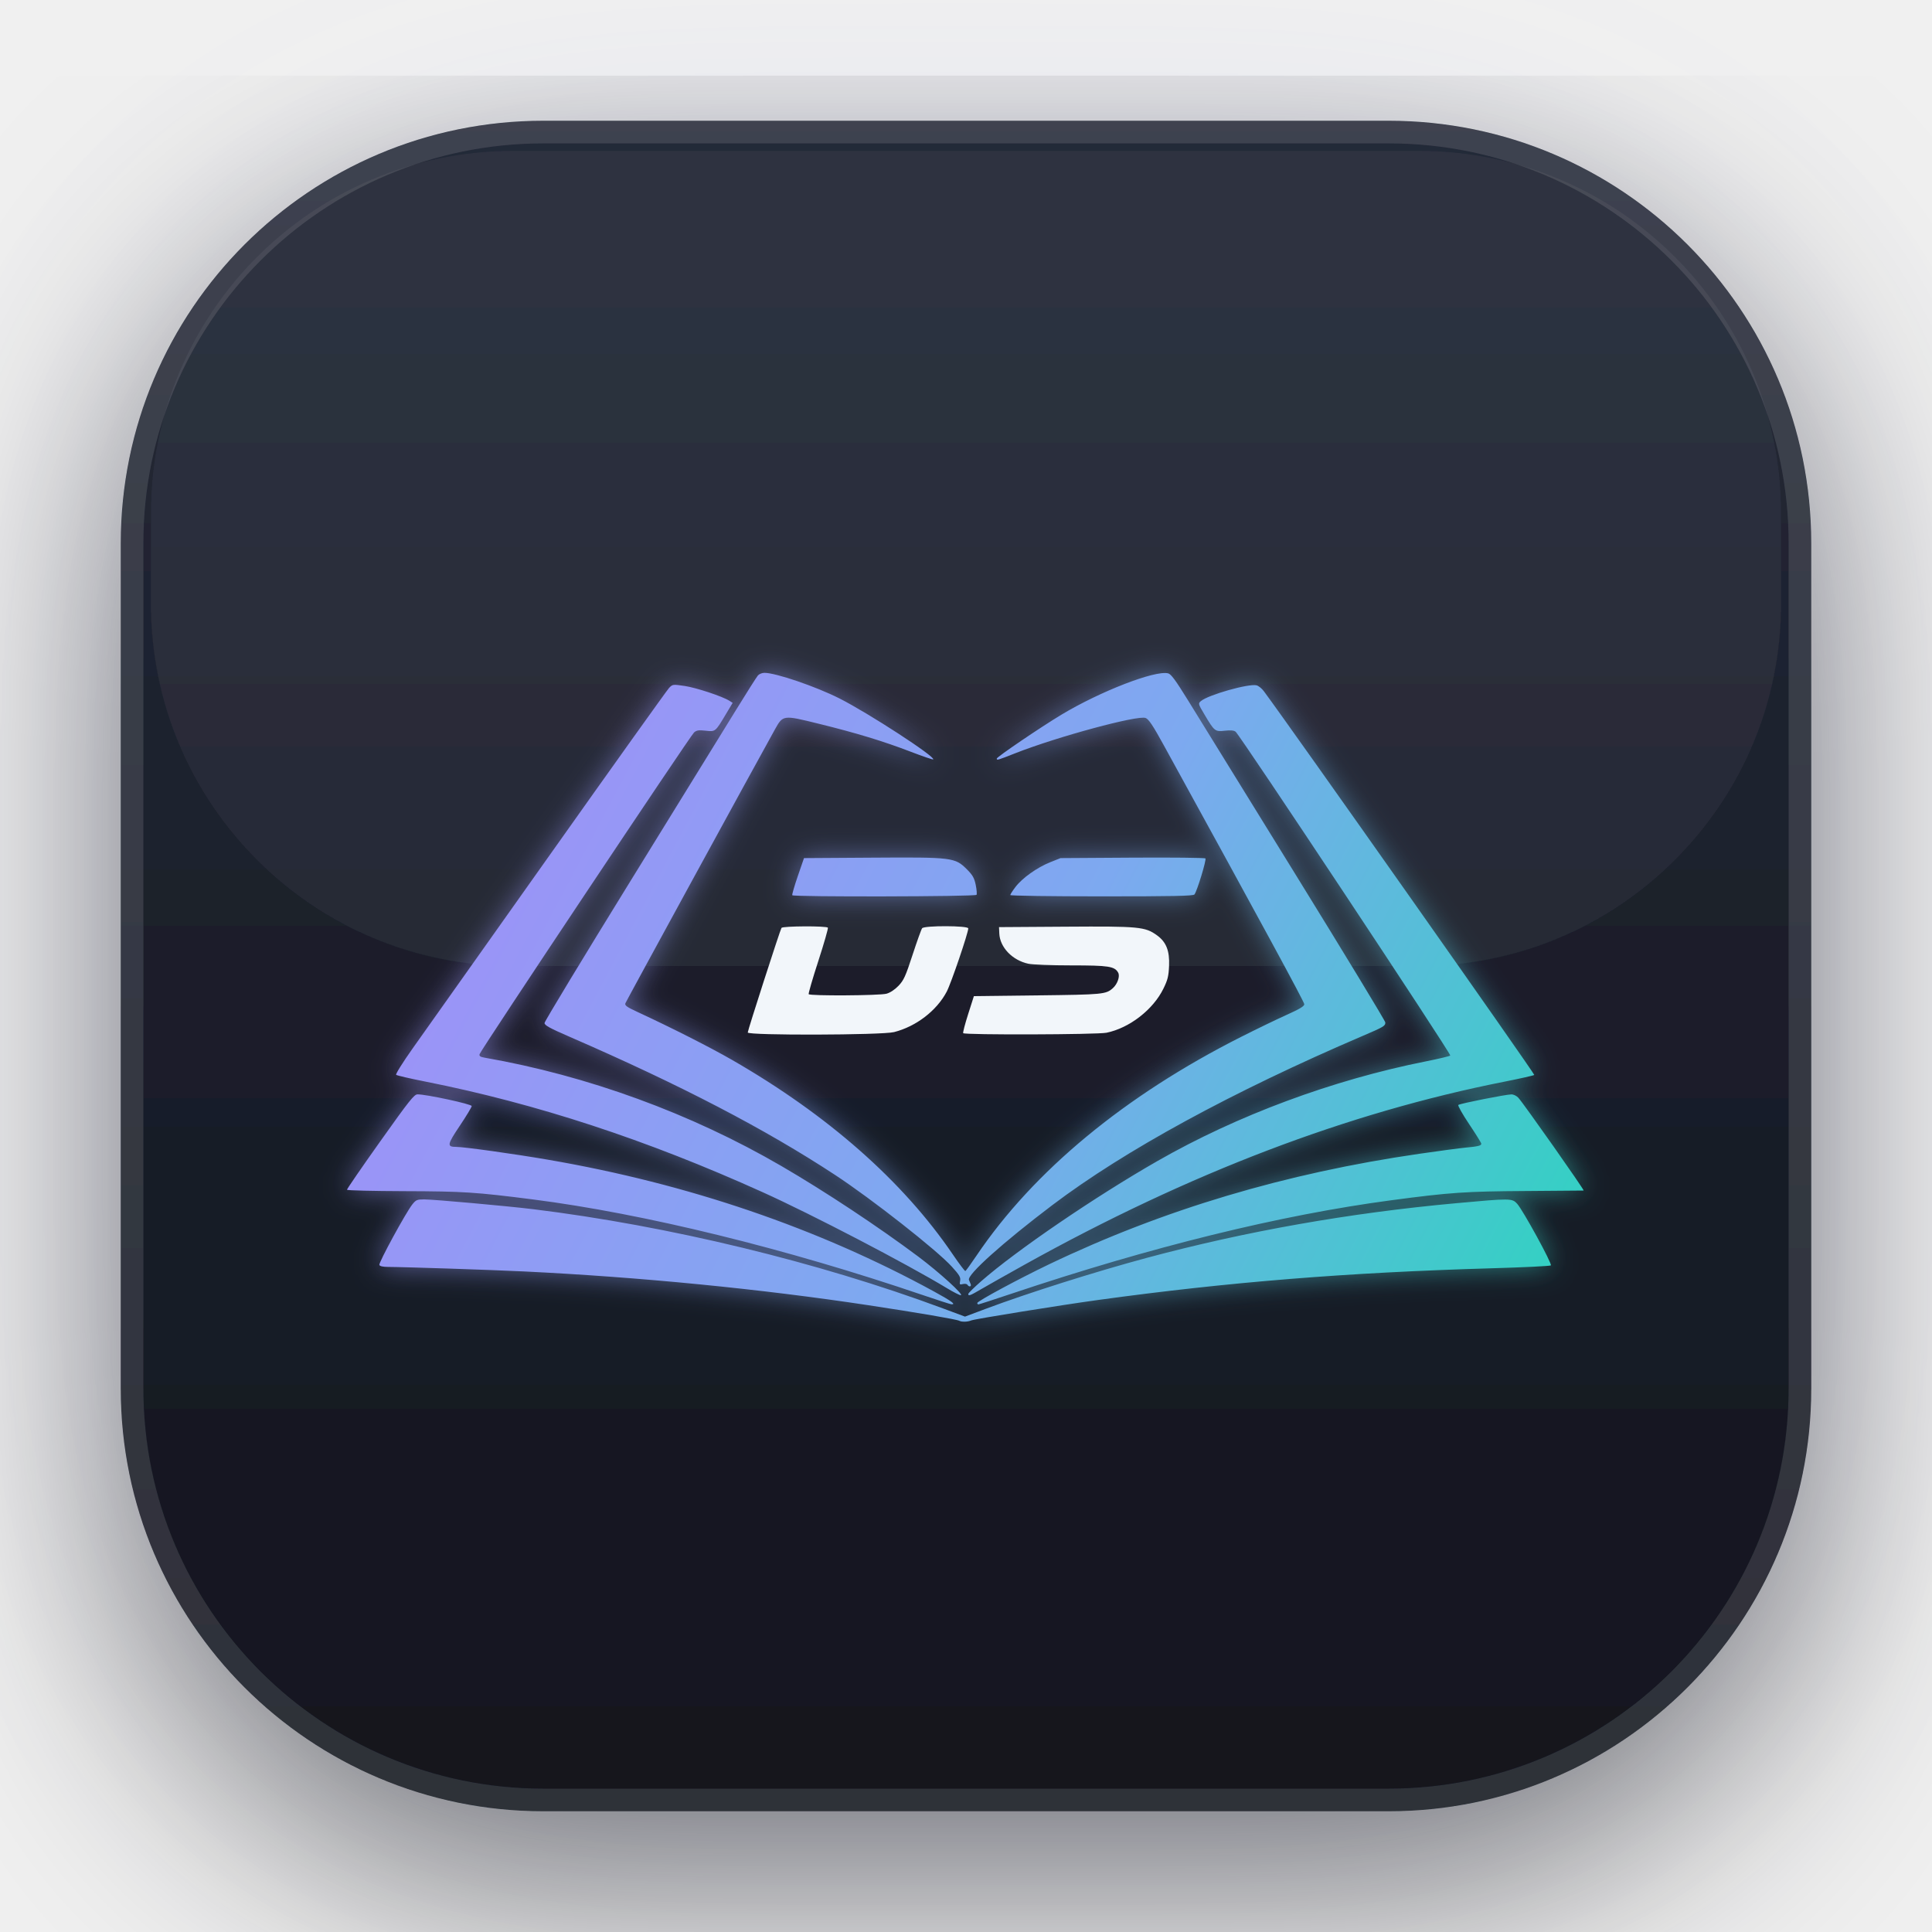
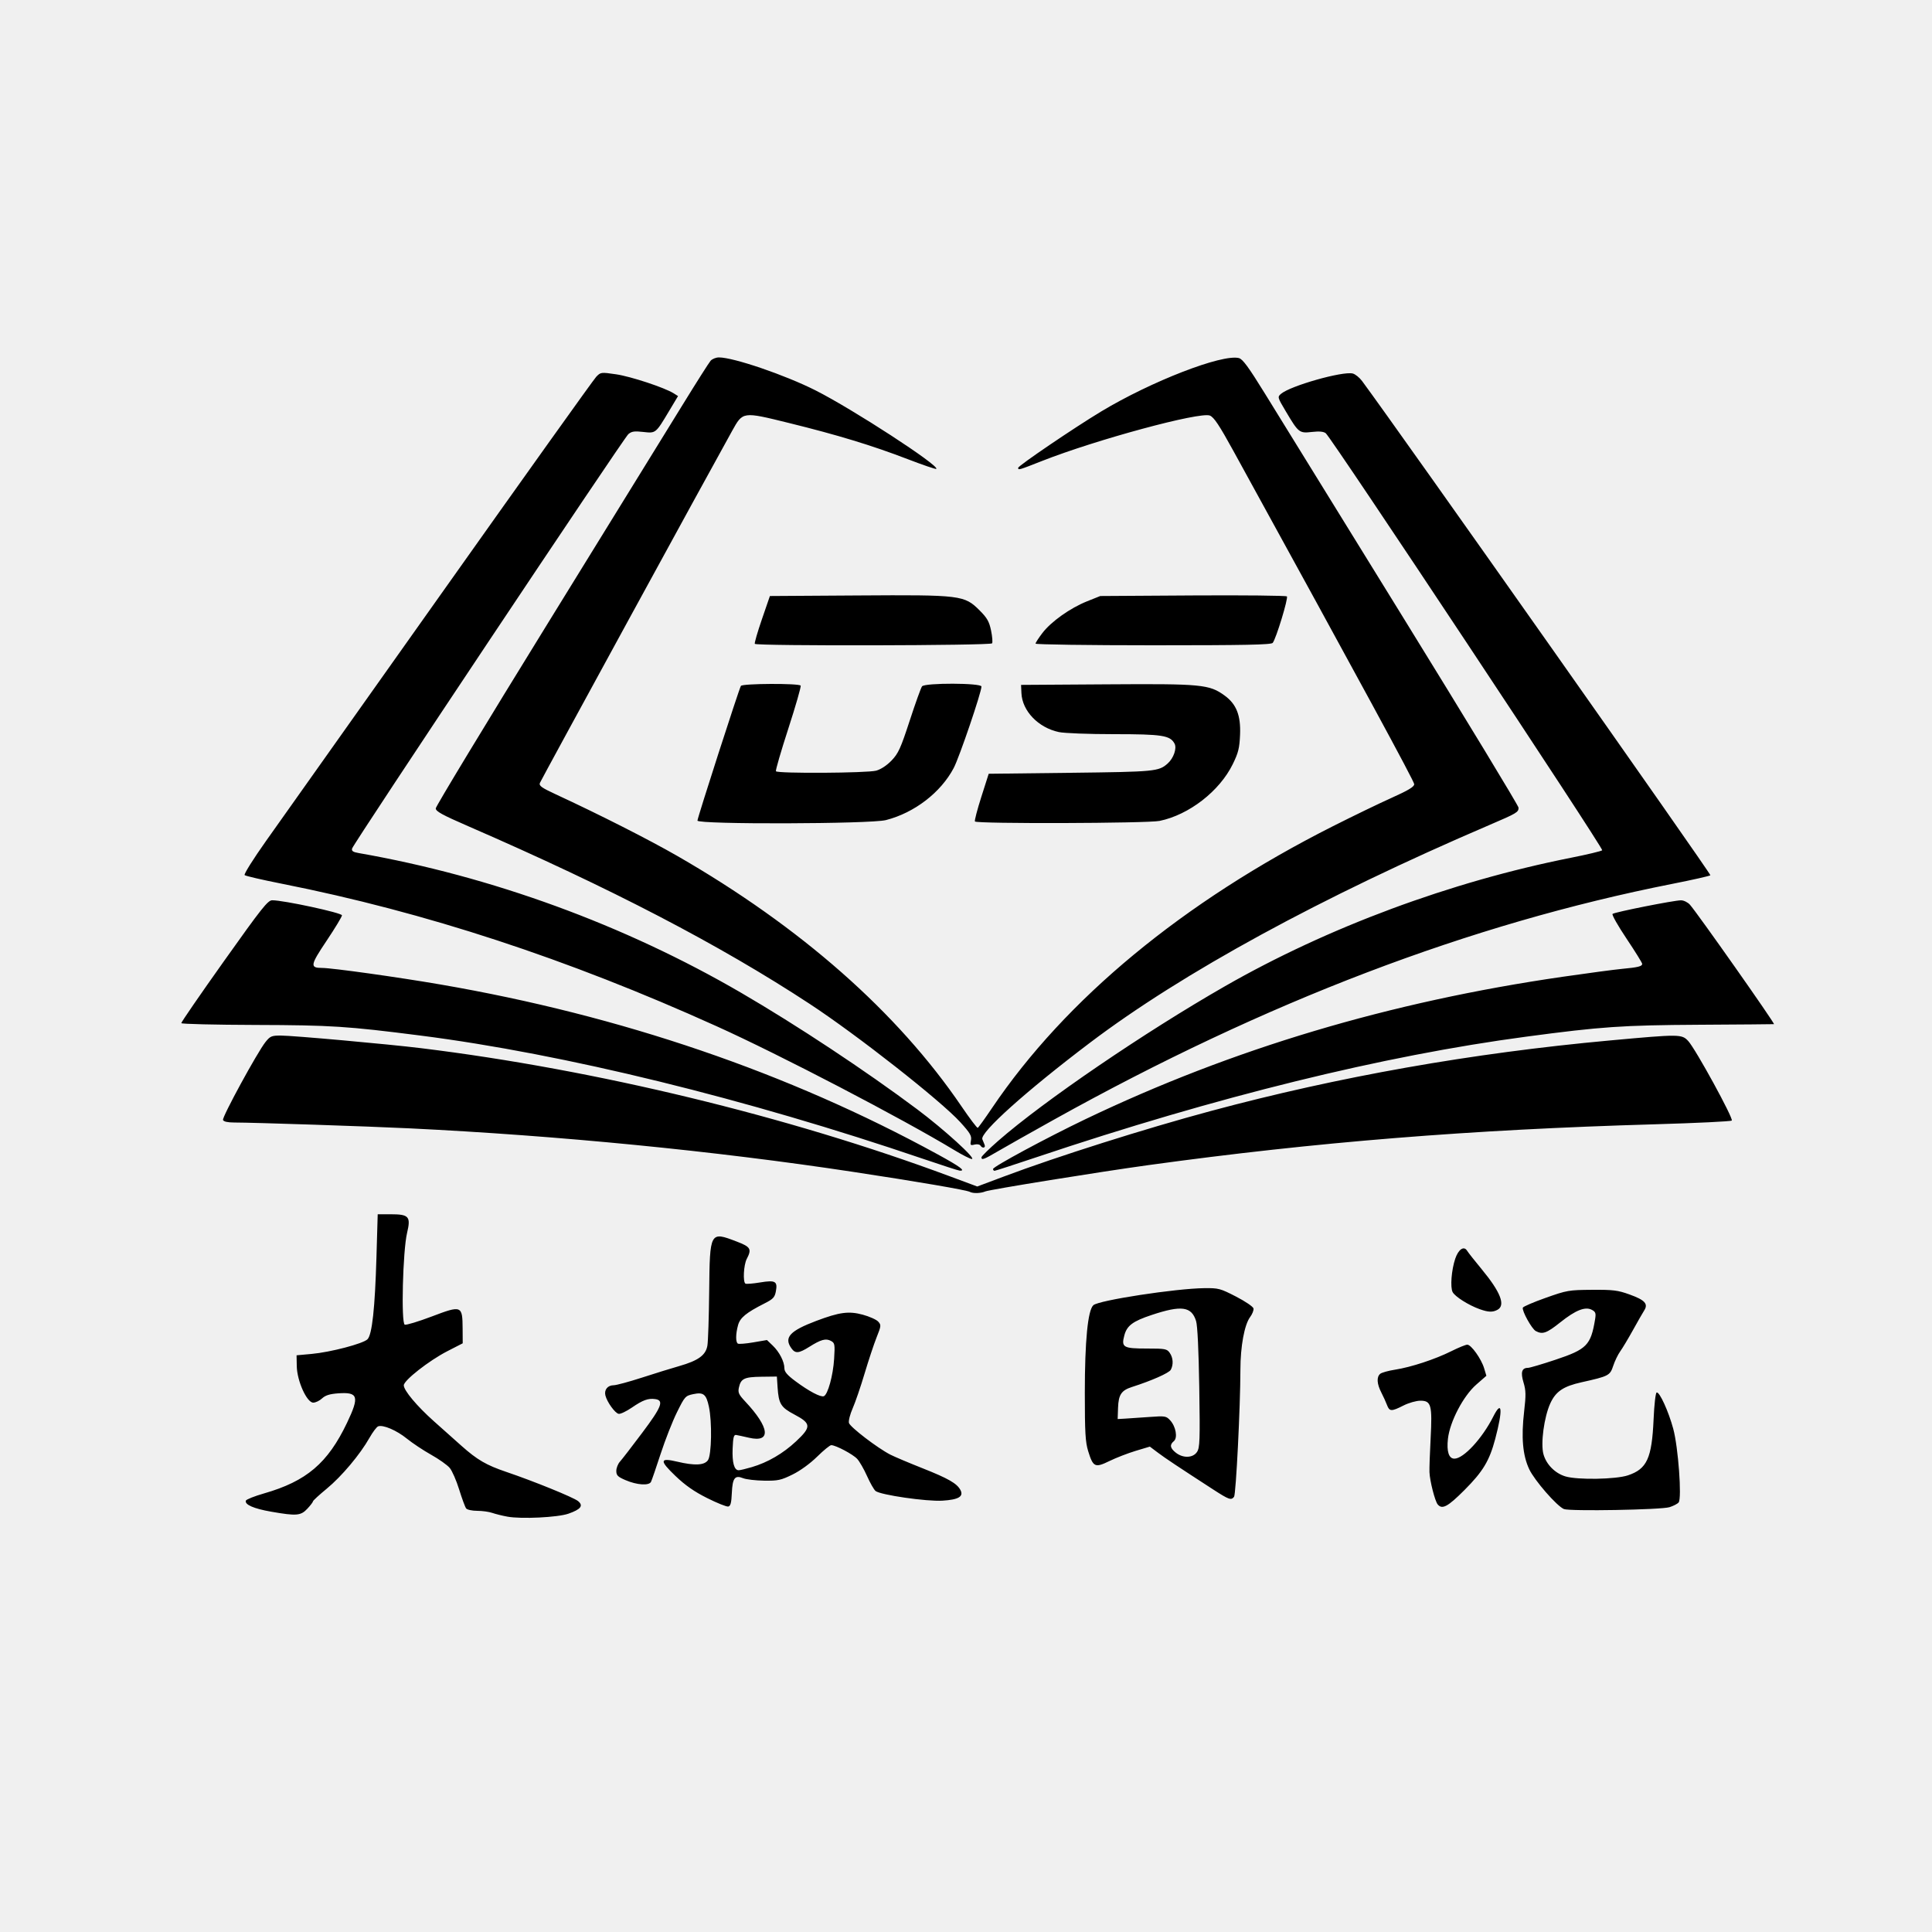
<svg xmlns="http://www.w3.org/2000/svg" width="128" height="128" viewBox="0 0 128 128">
-   <defs>
-     <linearGradient id="tile" x1="0" y1="0" x2="0" y2="128" gradientUnits="userSpaceOnUse">
-       <stop offset="0" stop-color="#262B3A" />
-       <stop offset="1" stop-color="#10131C" />
-     </linearGradient>
-     <linearGradient id="glyph" x1="94" y1="183" x2="919" y2="618" gradientUnits="userSpaceOnUse">
-       <stop offset="0" stop-color="#A78BFA" />
-       <stop offset="0.55" stop-color="#7DA9F0" />
-       <stop offset="1" stop-color="#2DD4BF" />
-     </linearGradient>
-     <filter id="inner-glow" x="-40%" y="-40%" width="180%" height="180%">
-       <feGaussianBlur stdDeviation="9" />
-     </filter>
-     <filter id="tile-shadow" x="-40%" y="-40%" width="180%" height="180%">
-       <feDropShadow dx="0" dy="5" stdDeviation="8" flood-color="#000000" flood-opacity="0.5" />
-     </filter>
-   </defs>
-   <rect x="12" y="14" width="104" height="104" rx="28" fill="#5B6CFF" opacity="0.18" filter="url(#inner-glow)" />
-   <g filter="url(#tile-shadow)">
-     <rect x="8" y="8" width="112" height="112" rx="28" fill="url(#tile)" />
-     <rect x="8.75" y="8.75" width="110.5" height="110.5" rx="27.25" fill="none" stroke="#FFFFFF" stroke-opacity="0.12" stroke-width="1.5" />
-     <rect x="10" y="10" width="108" height="54" rx="24" fill="#FFFFFF" opacity="0.05" />
-   </g>
-   <g transform="translate(13.66,26.19) scale(0.09939)">
-     <path d="M502 616.91C500.27 615.96 474.65 611.57 441.5 606.55C369.78 595.69 289.14 587.78 212 584.03C190.76 582.99 131.45 581.02 121.22 581.01C117.79 581 115.76 580.54 115.43 579.69C114.88 578.24 133.19 544.64 137.43 539.33C139.83 536.32 140.59 536 145.29 536C151.62 536.01 200.7 540.42 218 542.54C308.14 553.59 407.97 577.76 491.16 608.68L505.82 614.13L519.66 608.94C547.58 598.47 592.46 584.27 626.77 575.04C692.88 557.26 761.75 545.08 833.28 538.54C869.56 535.22 870.49 535.23 873.85 538.87C877.66 543.01 897.38 579.03 896.36 580C895.89 580.44 877.95 581.31 856.5 581.93C760.8 584.7 681.31 591.1 594.5 603.05C569.45 606.49 512.26 615.72 510 616.68C507.62 617.69 503.64 617.81 502 616.91ZM478 599.88C386.26 568.64 291.9 545.49 217.61 536C179.61 531.15 171.52 530.63 132.25 530.51C111.21 530.44 93.93 530.03 93.84 529.58C93.75 529.14 103.72 514.65 115.99 497.39C135.43 470.03 138.62 466 140.89 465.98C146.64 465.93 177 472.48 177 473.77C177 474.48 173.43 480.39 169.07 486.9C160.57 499.58 160.33 501 166.68 501C171.85 501 205.5 505.7 227.92 509.56C321.37 525.63 408.12 555.25 485.28 597.46C496.95 603.84 500.05 606.13 496.75 605.92C496.06 605.88 487.62 603.16 478 599.88ZM514 605.07C514 603.85 541.73 588.91 561.8 579.3C637.97 542.83 719.37 518.54 808.82 505.58C821.85 503.69 835.65 501.85 839.5 501.49C847.86 500.71 850 500.18 850 498.9C850 498.37 846.36 492.51 841.91 485.86C837.46 479.22 834.19 473.45 834.66 473.04C835.69 472.12 866.5 466 870.08 466C871.49 466 873.57 467.01 874.68 468.25C878.32 472.27 918.94 530 918.21 530.1C917.82 530.15 900.4 530.29 879.5 530.41C839.73 530.64 828.92 531.38 790 536.57C715.88 546.44 630 567.58 536.53 598.96C524.99 602.83 515.2 606 514.78 606C514.35 606 514 605.58 514 605.07ZM494 595.32C466.82 578.88 403.65 545.96 370.96 531.2C293.35 496.14 220.25 472.18 146 457.44C135.82 455.43 127.1 453.41 126.62 452.96C126.13 452.51 131.07 444.63 137.67 435.32C144.24 426.07 184.85 368.77 227.92 308C270.98 247.22 307.29 196.39 308.59 195.04C310.92 192.62 311.08 192.6 318.89 193.74C326.5 194.85 344.09 200.66 348.72 203.6L350.95 205.01L346.31 212.76C339.34 224.42 339.47 224.31 332.9 223.57C328.35 223.05 326.91 223.27 325.22 224.72C322.82 226.77 182.91 436.64 182.24 439.19C181.9 440.48 182.7 441.03 185.65 441.54C254.33 453.55 323.11 478.67 383.5 513.8C412.44 530.64 448.03 554.19 474.72 574.16C488.67 584.6 505.53 599.94 503 599.89C502.18 599.87 498.12 597.82 494 595.32ZM508 599.04C508 598.51 511.9 594.67 516.66 590.51C540.24 569.88 592.4 534.32 634 510.49C687.33 479.95 750.94 456.33 813.15 443.97C821.58 442.3 828.85 440.55 829.3 440.1C830.16 439.24 689.12 226.49 686.2 224.23C685.07 223.35 682.82 223.15 679.02 223.58C672.5 224.32 672.12 224.02 665.47 212.82C661.22 205.67 661.16 205.46 663.05 203.85C667.91 199.69 694.97 192.02 700.18 193.33C701.49 193.66 703.67 195.41 705.01 197.22C723.99 222.83 885.86 452.52 885.29 453.04C884.85 453.43 876.02 455.42 865.66 457.47C760.89 478.17 655.29 518.44 545.5 579.54C533.4 586.28 520.36 593.64 516.52 595.89C509.22 600.18 508 600.63 508 599.04ZM507.45 592.92C507.08 592.32 505.72 592.11 504.41 592.43C502.27 592.97 502.1 592.76 502.57 590.26C503.02 587.94 502.14 586.44 497.05 580.84C487 569.78 443.67 535.74 419.12 519.63C372.5 489.03 316.37 459.82 242.5 427.71C228.87 421.79 225.51 419.94 225.55 418.41C225.58 417.36 251.44 374.65 283.01 323.5C314.58 272.35 346.22 221.05 353.34 209.5C360.45 197.95 366.95 187.71 367.79 186.75C368.62 185.79 370.58 185 372.14 185C379.68 185 406.37 194.11 422.1 202.05C441.34 211.76 486.32 241.01 484.63 242.7C484.38 242.96 477.72 240.69 469.83 237.66C451.33 230.55 433.55 225.14 408.28 218.92C384.27 213.01 384.55 212.97 378.96 223C366.79 244.84 279.98 403.81 279.44 405.26C278.89 406.71 280.36 407.76 287.64 411.13C310.1 421.52 335.88 434.59 350.5 443C414.35 479.72 464.53 523.93 497.68 572.67C501.93 578.92 505.71 583.91 506.07 583.77C506.44 583.62 509.77 579 513.48 573.5C551.61 517.04 612.38 466.79 689.89 427.66C700.13 422.49 713.79 415.88 720.25 412.98C728.96 409.07 732 407.24 732 405.9C732 404.4 704.93 354.5 638.39 233.37C631.1 220.1 628.36 215.98 626.24 215.1C621.17 213.01 567.4 227.55 539.34 238.6C527.31 243.34 527 243.43 527 242.15C527 241.08 556 221.39 570 212.96C595.88 197.38 632.54 183.16 641.24 185.34C643.21 185.84 646.23 189.96 654.74 203.74C660.77 213.51 692.77 265.34 725.85 318.92C758.93 372.5 786 417.11 786 418.05C786 420.41 785.15 420.92 771 426.98C683.83 464.33 612.15 503.41 564.07 539.79C531.14 564.71 507.08 586.29 508.46 589.67C508.76 590.4 509.27 591.67 509.61 592.5C510.3 594.21 508.47 594.56 507.45 592.92ZM390.68 333.25C390.44 332.84 392.1 327.1 394.37 320.5L398.5 308.5L444 308.21C497.6 307.86 499.14 308.05 507.12 316.02C510.94 319.85 512.01 321.73 512.97 326.34C513.61 329.44 513.85 332.43 513.51 332.99C512.77 334.18 391.37 334.44 390.68 333.25ZM536 333.14C536 332.67 537.58 330.22 539.52 327.68C544.04 321.75 553.9 314.75 562.62 311.25L569.5 308.5L617.4 308.2C643.75 308.04 665.66 308.27 666.09 308.7C666.91 309.54 660.5 330.61 658.76 332.75C657.98 333.73 644.37 334 596.88 334C563.39 334 536 333.61 536 333.14Z" fill="url(#glyph)" opacity="0.55" filter="url(#inner-glow)" />
-     <path d="M502 616.91C500.27 615.96 474.65 611.57 441.5 606.55C369.78 595.69 289.14 587.78 212 584.03C190.76 582.99 131.45 581.02 121.22 581.01C117.79 581 115.76 580.54 115.43 579.69C114.88 578.24 133.19 544.64 137.43 539.33C139.83 536.32 140.59 536 145.29 536C151.62 536.01 200.7 540.42 218 542.54C308.14 553.59 407.97 577.76 491.16 608.68L505.82 614.13L519.66 608.94C547.58 598.47 592.46 584.27 626.77 575.04C692.88 557.26 761.75 545.08 833.28 538.54C869.56 535.22 870.49 535.23 873.85 538.87C877.66 543.01 897.38 579.03 896.36 580C895.89 580.44 877.95 581.31 856.5 581.93C760.8 584.7 681.31 591.1 594.5 603.05C569.45 606.49 512.26 615.72 510 616.68C507.62 617.69 503.64 617.81 502 616.91ZM478 599.88C386.26 568.64 291.9 545.49 217.61 536C179.61 531.15 171.52 530.63 132.25 530.51C111.21 530.44 93.93 530.03 93.84 529.58C93.75 529.14 103.72 514.65 115.99 497.39C135.43 470.03 138.62 466 140.89 465.98C146.64 465.93 177 472.48 177 473.77C177 474.48 173.43 480.39 169.07 486.9C160.57 499.58 160.33 501 166.68 501C171.85 501 205.5 505.7 227.92 509.56C321.37 525.63 408.12 555.25 485.28 597.46C496.95 603.84 500.05 606.13 496.75 605.92C496.06 605.88 487.62 603.16 478 599.88ZM514 605.07C514 603.85 541.73 588.91 561.8 579.3C637.97 542.83 719.37 518.54 808.82 505.58C821.85 503.69 835.65 501.85 839.5 501.49C847.86 500.71 850 500.18 850 498.9C850 498.37 846.36 492.51 841.91 485.86C837.46 479.22 834.19 473.45 834.66 473.04C835.69 472.12 866.5 466 870.08 466C871.49 466 873.57 467.01 874.68 468.25C878.32 472.27 918.94 530 918.21 530.1C917.82 530.15 900.4 530.29 879.5 530.41C839.73 530.64 828.92 531.38 790 536.57C715.88 546.44 630 567.58 536.53 598.96C524.99 602.83 515.2 606 514.78 606C514.35 606 514 605.58 514 605.07ZM494 595.32C466.82 578.88 403.65 545.96 370.96 531.2C293.35 496.14 220.25 472.18 146 457.44C135.82 455.43 127.1 453.41 126.62 452.96C126.13 452.51 131.07 444.63 137.67 435.32C144.24 426.07 184.85 368.77 227.92 308C270.98 247.22 307.29 196.39 308.59 195.04C310.92 192.62 311.08 192.6 318.89 193.74C326.5 194.85 344.09 200.66 348.72 203.6L350.95 205.01L346.31 212.76C339.34 224.42 339.47 224.31 332.9 223.57C328.35 223.05 326.91 223.27 325.22 224.72C322.82 226.77 182.91 436.64 182.24 439.19C181.9 440.48 182.7 441.03 185.65 441.54C254.33 453.55 323.11 478.67 383.5 513.8C412.44 530.64 448.03 554.19 474.72 574.16C488.67 584.6 505.53 599.94 503 599.89C502.18 599.87 498.12 597.82 494 595.32ZM508 599.04C508 598.51 511.9 594.67 516.66 590.51C540.24 569.88 592.4 534.32 634 510.49C687.33 479.95 750.94 456.33 813.15 443.97C821.58 442.3 828.85 440.55 829.3 440.1C830.16 439.24 689.12 226.49 686.2 224.23C685.07 223.35 682.82 223.15 679.02 223.58C672.5 224.32 672.12 224.02 665.47 212.82C661.22 205.67 661.16 205.46 663.05 203.85C667.91 199.69 694.97 192.02 700.18 193.33C701.49 193.66 703.67 195.41 705.01 197.22C723.99 222.83 885.86 452.52 885.29 453.04C884.85 453.43 876.02 455.42 865.66 457.47C760.89 478.17 655.29 518.44 545.5 579.54C533.4 586.28 520.36 593.64 516.52 595.89C509.22 600.18 508 600.63 508 599.04ZM507.45 592.92C507.08 592.32 505.72 592.11 504.41 592.43C502.27 592.97 502.1 592.76 502.57 590.26C503.02 587.94 502.14 586.44 497.05 580.84C487 569.78 443.67 535.74 419.12 519.63C372.5 489.03 316.37 459.82 242.5 427.71C228.87 421.79 225.51 419.94 225.55 418.41C225.58 417.36 251.44 374.65 283.01 323.5C314.58 272.35 346.22 221.05 353.34 209.5C360.45 197.95 366.95 187.71 367.79 186.75C368.62 185.79 370.58 185 372.14 185C379.68 185 406.37 194.11 422.1 202.05C441.34 211.76 486.32 241.01 484.63 242.7C484.38 242.96 477.72 240.69 469.83 237.66C451.33 230.55 433.55 225.14 408.28 218.92C384.27 213.01 384.55 212.97 378.96 223C366.79 244.84 279.98 403.81 279.44 405.26C278.89 406.71 280.36 407.76 287.64 411.13C310.1 421.52 335.88 434.59 350.5 443C414.35 479.72 464.53 523.93 497.68 572.67C501.93 578.92 505.71 583.91 506.07 583.77C506.44 583.62 509.77 579 513.48 573.5C551.61 517.04 612.38 466.79 689.89 427.66C700.13 422.49 713.79 415.88 720.25 412.98C728.96 409.07 732 407.24 732 405.9C732 404.4 704.93 354.5 638.39 233.37C631.1 220.1 628.36 215.98 626.24 215.1C621.17 213.01 567.4 227.55 539.34 238.6C527.31 243.34 527 243.43 527 242.15C527 241.08 556 221.39 570 212.96C595.88 197.38 632.54 183.16 641.24 185.34C643.21 185.84 646.23 189.96 654.74 203.74C660.77 213.51 692.77 265.34 725.85 318.92C758.93 372.5 786 417.11 786 418.05C786 420.41 785.15 420.92 771 426.98C683.83 464.33 612.15 503.41 564.07 539.79C531.14 564.71 507.08 586.29 508.46 589.67C508.76 590.4 509.27 591.67 509.61 592.5C510.3 594.21 508.47 594.56 507.45 592.92ZM390.68 333.25C390.44 332.84 392.1 327.1 394.37 320.5L398.5 308.5L444 308.21C497.6 307.86 499.14 308.05 507.12 316.02C510.94 319.85 512.01 321.73 512.97 326.34C513.61 329.44 513.85 332.43 513.51 332.99C512.77 334.18 391.37 334.44 390.68 333.25ZM536 333.14C536 332.67 537.58 330.22 539.52 327.68C544.04 321.75 553.9 314.75 562.62 311.25L569.5 308.5L617.4 308.2C643.75 308.04 665.66 308.27 666.09 308.7C666.91 309.54 660.5 330.61 658.76 332.75C657.98 333.73 644.37 334 596.88 334C563.39 334 536 333.61 536 333.14Z" fill="url(#glyph)" fill-rule="evenodd" />
-     <path d="M361 424.75C361 423.32 382.52 356.58 383.49 355.02C384.27 353.76 413.65 353.62 414.42 354.88C414.72 355.36 411.85 365.35 408.05 377.07C404.24 388.8 401.35 398.76 401.62 399.2C402.39 400.44 448.87 400.16 453.5 398.89C455.96 398.21 459.04 396.18 461.5 393.61C464.99 389.96 466.19 387.32 470.88 372.96C473.83 363.91 476.7 355.94 477.25 355.25C478.74 353.38 508 353.47 508 355.34C508 358.37 496.57 391.94 493.65 397.5C486.99 410.18 473.28 420.72 458.54 424.48C450.5 426.53 361 426.78 361 424.75ZM504.62 425.19C504.34 424.75 505.84 419.01 507.94 412.44L511.75 400.5L554.13 400C597.94 399.48 599.74 399.31 604.39 395.18C607.46 392.44 609.24 387.31 607.94 384.89C605.66 380.64 601.58 380 576.58 380C563.46 380 550.86 379.52 548.03 378.91C537.4 376.63 529.11 368 528.69 358.78L528.5 354.5L573 354.21C622.1 353.88 625.9 354.24 633.87 360.02C639.96 364.43 642.28 370.32 641.85 380.3C641.56 387.24 640.96 389.65 638.08 395.52C631.24 409.5 615.45 421.75 600.2 424.9C593.99 426.19 505.4 426.46 504.62 425.19Z" fill="#F2F6FA" fill-rule="evenodd" />
-   </g>
+   <path fill="#000000" fill-rule="evenodd" transform="scale(0.128)" d="M262.68 785.02C260.02 784.54 256.47 783.66 254.78 783.07C253.09 782.48 249.57 782 246.97 782C244.37 782 241.81 781.44 241.27 780.75C240.74 780.06 239.12 775.67 237.67 771C236.23 766.33 234.02 761.28 232.77 759.79C231.52 758.3 227.19 755.23 223.13 752.96C219.08 750.69 213.46 746.95 210.63 744.66C205.34 740.35 198.24 737.31 195.72 738.28C194.93 738.58 192.92 741.26 191.24 744.22C186.4 752.81 176.8 764.22 169.1 770.56C165.2 773.77 162 776.71 162 777.09C162 777.48 160.69 779.19 159.1 780.89C155.68 784.56 153.5 784.74 140.38 782.45C131.35 780.88 126.57 778.79 127.26 776.73C127.47 776.1 131.68 774.42 136.63 773C158.68 766.67 169.66 757.32 179.65 736.38C186.13 722.8 185.41 720.44 175.02 721.19C170.64 721.51 168.4 722.22 166.7 723.81C165.42 725.02 163.36 726 162.13 726C158.82 726 153.76 714.8 153.61 707.15L153.5 701.5L161.28 700.79C171.04 699.91 187.95 695.48 190.21 693.21C192.6 690.82 194.08 677.17 194.86 650.5L195.5 628.5L202.21 628.5C211.68 628.5 212.72 629.68 210.7 638.15C208.49 647.42 207.54 684.89 209.5 685.64C210.28 685.94 216.57 684.03 223.49 681.41C238.94 675.54 239.37 675.7 239.45 687.63L239.5 695.29L231.5 699.4C222.07 704.24 209 714.48 209 717.04C209 719.68 215.78 727.78 224.54 735.6C228.8 739.39 235.21 745.11 238.79 748.3C247.05 755.65 251.68 758.34 262.12 761.88C276.16 766.63 296.82 775.03 299.19 776.95C302.12 779.33 300.66 781.23 294.19 783.49C288.68 785.41 269.83 786.33 262.68 785.02ZM809.48 781.08C805.82 779.55 794.31 766.35 791.54 760.5C788.14 753.31 787.32 744 788.9 730.45C789.87 722.1 789.82 719.7 788.57 715.56C786.98 710.29 787.68 708 790.87 708C791.77 708 798.12 706.13 804.99 703.84C821.35 698.39 823.4 696.3 825.62 682.85C826.13 679.74 825.89 679.01 823.97 677.98C820.52 676.14 815.55 678.11 807.57 684.47C800.55 690.07 798.42 690.83 794.93 688.96C792.85 687.85 787.67 678.49 788.22 676.84C788.4 676.29 793.72 674 800.03 671.77C811.01 667.87 812.04 667.69 824 667.61C834.94 667.53 837.37 667.83 843.42 670.01C851.37 672.87 853.21 674.85 851.06 678.25C850.27 679.49 847.63 684.1 845.19 688.5C842.75 692.9 839.8 697.83 838.63 699.45C837.46 701.08 835.83 704.45 835 706.95C833.34 711.98 832.69 712.32 818.64 715.45C809.18 717.55 805.25 720.21 802.42 726.41C799.21 733.47 797.37 747.19 798.89 752.7C800.36 758.01 804.9 762.59 810.3 764.2C816.58 766.07 836.34 765.73 842.61 763.64C852.46 760.35 854.99 754.84 855.89 734.74C856.23 726.91 856.93 720.87 857.5 720.74C859 720.38 863.61 730.46 866.06 739.5C868.66 749.04 870.6 775.57 868.86 777.66C868.27 778.38 866.14 779.48 864.14 780.11C859.79 781.48 812.46 782.31 809.48 781.08ZM366.04 775.41C359.35 772.07 354.72 768.83 349.61 763.95C341.23 755.93 341.42 754.4 350.5 756.55C359.59 758.7 364.57 758.46 366.44 755.78C368.32 753.1 368.62 735.98 366.93 728.11C365.54 721.61 364.12 720.48 358.78 721.61C354.75 722.47 354.43 722.83 350.39 731C348.08 735.67 344.28 745.35 341.95 752.5C339.62 759.65 337.37 766.17 336.96 767C335.93 769.08 329.67 768.66 323.75 766.11C319.75 764.39 319 763.64 319 761.35C319 759.85 319.84 757.7 320.87 756.56C321.9 755.43 327.1 748.7 332.42 741.6C342.5 728.17 343.79 724.82 339.15 724.17C335.51 723.65 332.71 724.67 327.07 728.55C324.21 730.51 321.13 731.98 320.22 731.8C318.33 731.44 314.23 725.75 313.36 722.3C312.62 719.36 314.53 717 317.65 717C318.98 717 325.56 715.22 332.28 713.05C339 710.87 347.68 708.18 351.56 707.08C361.45 704.25 365.31 701.44 366.15 696.47C366.52 694.29 366.93 681.7 367.07 668.5C367.4 637.42 367.45 637.32 381.23 642.59C388.57 645.39 389.2 646.47 386.51 651.64C384.91 654.69 384.45 663.54 385.83 664.4C386.29 664.68 389.69 664.41 393.38 663.8C401.35 662.48 402.57 663.17 401.58 668.43C401.01 671.49 400.15 672.4 395.75 674.63C386.21 679.46 383.09 682.02 382.02 685.87C380.76 690.41 380.71 694.71 381.92 695.45C382.43 695.76 386.02 695.48 389.91 694.81L396.97 693.6L399.94 696.44C403.42 699.77 406 704.8 406 708.23C406 710.03 407.5 711.78 411.75 714.93C418.73 720.12 424.77 723.3 426.41 722.67C428.47 721.88 431.22 711.93 431.74 703.35C432.21 695.76 432.09 695.12 430.08 694.04C427.45 692.63 424.9 693.33 418.91 697.11C413.4 700.58 411.61 700.71 409.56 697.78C405.69 692.26 408.84 688.84 422.5 683.69C434.52 679.16 439.32 678.52 446.56 680.48C450.02 681.42 453.62 683.03 454.55 684.05C456.15 685.82 456.1 686.28 453.73 692.21C452.35 695.67 449.55 704.11 447.5 710.97C445.46 717.83 442.68 725.92 441.34 728.95C440 731.99 439.13 735.38 439.41 736.5C439.94 738.61 454.2 749.53 460.88 752.94C463 754.02 470.45 757.17 477.44 759.94C490.79 765.23 495.29 767.8 497.1 771.19C498.92 774.59 496.18 776.23 487.82 776.74C479.63 777.25 455.63 773.77 453.17 771.72C452.36 771.05 450.38 767.58 448.78 764C447.18 760.42 444.88 756.43 443.68 755.12C441.5 752.74 432.61 748.03 430.26 748.01C429.57 748 426.29 750.68 422.96 753.96C419.34 757.52 414.22 761.25 410.22 763.21C404.25 766.15 402.69 766.49 395.52 766.39C391.11 766.32 386.21 765.75 384.63 765.11C380.36 763.39 379.14 765 378.79 772.83C378.57 777.92 378.13 779.55 376.93 779.78C376.07 779.94 371.17 777.98 366.04 775.41ZM744.15 778.68C742.73 776.97 740.07 766.53 739.89 762C739.81 760.08 740.08 752.2 740.49 744.5C741.39 727.24 740.78 725 735.19 725C733.06 725 729.14 726.12 726.42 727.5C720.19 730.66 719.19 730.63 717.92 727.25C717.36 725.74 716.02 722.8 714.95 720.72C712.65 716.27 712.45 712.7 714.4 711.08C715.17 710.44 718.66 709.47 722.15 708.93C730.45 707.63 742.81 703.56 751.23 699.36C754.92 697.51 758.63 696 759.47 696C761.49 696 766.72 703.34 768.18 708.21L769.35 712.1L764.12 716.67C757.39 722.56 750.46 735.8 749.45 744.7C748.71 751.3 749.91 755 752.8 755C757.54 755 767.22 744.52 772.9 733.25C777.48 724.17 777.95 729.62 773.92 744.81C770.91 756.13 767.58 761.65 758 771.25C749.37 779.9 746.46 781.46 744.15 778.68ZM628 770.99C609.15 758.77 603.21 754.82 599.33 751.9L595.16 748.76L587.83 750.96C583.8 752.18 577.69 754.54 574.26 756.22C566.77 759.87 565.81 759.43 563.24 751.12C561.79 746.43 561.5 741.46 561.5 721C561.5 694.02 563.05 678.17 565.93 675.56C568.73 673.03 608.45 666.93 623.32 666.75C630.7 666.66 631.61 666.9 639.81 671.13C644.6 673.6 648.64 676.35 648.81 677.26C648.99 678.16 648.2 680.17 647.06 681.7C644.09 685.72 642.04 696.88 642.03 709C642.01 728.04 639.74 773.48 638.74 774.75C637.25 776.65 636.13 776.25 628 770.99ZM389.07 759.4C397.37 756.97 405.31 752.34 412.06 746.02C420.03 738.56 419.92 736.78 411.19 732.16C404.14 728.44 403.04 726.64 402.47 718L402.11 712.5L394.08 712.6C385.23 712.72 383.47 713.56 382.46 718.18C381.89 720.78 382.35 721.8 385.68 725.36C398.46 738.97 399.3 746.86 387.68 744.17C384.83 743.51 381.82 742.86 381 742.73C379.81 742.55 379.44 743.97 379.21 749.73C378.91 757.05 380.01 761 382.35 761C383.06 761 386.08 760.28 389.07 759.4ZM619.58 751.51C621.03 749.31 621.16 745.53 620.74 718.26C620.43 698.77 619.83 686.12 619.08 683.74C616.72 676.2 611.5 675.5 596.09 680.63C586.36 683.86 583.31 686.13 581.97 691.13C580.29 697.37 581.36 698 593.57 698C603.1 698 604.01 698.17 605.44 700.22C607.23 702.77 607.45 706.29 606 708.99C605.12 710.65 596.1 714.64 585.87 717.91C580.43 719.65 578.94 721.88 578.7 728.63L578.5 734.5L582.5 734.27C584.7 734.15 590.33 733.77 595 733.42C603.04 732.83 603.62 732.93 605.67 735.15C608.63 738.35 609.66 744.21 607.58 745.94C605.31 747.81 605.62 749.56 608.63 751.93C612.38 754.87 617.51 754.68 619.58 751.51ZM765.84 677.61C760.15 675.57 753.15 671.16 751.89 668.8C750.57 666.34 751.26 657.37 753.22 651.53C754.85 646.66 757.71 644.71 759.35 647.35C759.98 648.36 763.35 652.64 766.84 656.85C776.71 668.77 779.39 675.65 775.07 677.96C772.57 679.3 770.35 679.22 765.84 677.61ZM502 616.91C500.27 615.96 474.65 611.57 441.5 606.55C369.78 595.69 289.14 587.78 212 584.03C190.76 582.99 131.45 581.02 121.22 581.01C117.79 581 115.76 580.54 115.43 579.69C114.88 578.24 133.19 544.64 137.43 539.33C139.83 536.32 140.59 536 145.29 536C151.62 536.01 200.7 540.42 218 542.54C308.14 553.59 407.97 577.76 491.16 608.68L505.82 614.13L519.66 608.94C547.58 598.47 592.46 584.27 626.77 575.04C692.88 557.26 761.75 545.08 833.28 538.54C869.56 535.22 870.49 535.23 873.85 538.87C877.66 543.01 897.38 579.03 896.36 580C895.89 580.44 877.95 581.31 856.5 581.93C760.8 584.7 681.31 591.1 594.5 603.05C569.45 606.49 512.26 615.72 510 616.68C507.62 617.69 503.64 617.81 502 616.91ZM478 599.88C386.26 568.64 291.9 545.49 217.61 536C179.61 531.15 171.52 530.63 132.25 530.51C111.21 530.44 93.93 530.03 93.84 529.58C93.75 529.14 103.72 514.65 115.99 497.39C135.43 470.03 138.62 466 140.89 465.98C146.64 465.93 177 472.48 177 473.77C177 474.48 173.43 480.39 169.07 486.9C160.57 499.58 160.33 501 166.68 501C171.85 501 205.5 505.7 227.92 509.56C321.37 525.63 408.12 555.25 485.28 597.46C496.95 603.84 500.05 606.13 496.75 605.92C496.06 605.88 487.62 603.16 478 599.88ZM514 605.07C514 603.85 541.73 588.91 561.8 579.3C637.97 542.83 719.37 518.54 808.82 505.58C821.85 503.69 835.65 501.85 839.5 501.49C847.86 500.71 850 500.18 850 498.9C850 498.37 846.36 492.51 841.91 485.86C837.46 479.22 834.19 473.45 834.66 473.04C835.69 472.12 866.5 466 870.08 466C871.49 466 873.57 467.01 874.68 468.25C878.32 472.27 918.94 530 918.21 530.1C917.82 530.15 900.4 530.29 879.5 530.41C839.73 530.64 828.92 531.38 790 536.57C715.88 546.44 630 567.58 536.53 598.96C524.99 602.83 515.2 606 514.78 606C514.35 606 514 605.58 514 605.07ZM494 595.32C466.82 578.88 403.65 545.96 370.96 531.2C293.35 496.14 220.25 472.18 146 457.44C135.82 455.43 127.1 453.41 126.62 452.96C126.13 452.51 131.07 444.63 137.67 435.32C144.24 426.07 184.85 368.77 227.92 308C270.98 247.22 307.29 196.39 308.59 195.04C310.92 192.62 311.08 192.6 318.89 193.74C326.5 194.85 344.09 200.66 348.72 203.6L350.95 205.01L346.31 212.76C339.34 224.42 339.47 224.31 332.9 223.57C328.35 223.05 326.91 223.27 325.22 224.72C322.82 226.77 182.91 436.64 182.24 439.19C181.9 440.48 182.7 441.03 185.65 441.54C254.33 453.55 323.11 478.67 383.5 513.8C412.44 530.64 448.03 554.19 474.72 574.16C488.67 584.6 505.53 599.94 503 599.89C502.18 599.87 498.12 597.82 494 595.32ZM508 599.04C508 598.51 511.9 594.67 516.66 590.51C540.24 569.88 592.4 534.32 634 510.49C687.33 479.95 750.94 456.33 813.15 443.97C821.58 442.3 828.85 440.55 829.3 440.1C830.16 439.24 689.12 226.49 686.2 224.23C685.07 223.35 682.82 223.15 679.02 223.58C672.5 224.32 672.12 224.02 665.47 212.82C661.22 205.67 661.16 205.46 663.05 203.85C667.91 199.69 694.97 192.02 700.18 193.33C701.49 193.66 703.67 195.41 705.01 197.22C723.99 222.83 885.86 452.52 885.29 453.04C884.85 453.43 876.02 455.42 865.66 457.47C760.89 478.17 655.29 518.44 545.5 579.54C533.4 586.28 520.36 593.64 516.52 595.89C509.22 600.18 508 600.63 508 599.04ZM507.45 592.92C507.08 592.32 505.72 592.11 504.41 592.43C502.27 592.97 502.1 592.76 502.57 590.26C503.02 587.94 502.14 586.44 497.05 580.84C487 569.78 443.67 535.74 419.12 519.63C372.5 489.03 316.37 459.82 242.5 427.71C228.87 421.79 225.51 419.94 225.55 418.41C225.58 417.36 251.44 374.65 283.01 323.5C314.58 272.35 346.22 221.05 353.34 209.5C360.45 197.95 366.95 187.71 367.79 186.75C368.62 185.79 370.58 185 372.14 185C379.68 185 406.37 194.11 422.1 202.05C441.34 211.76 486.32 241.01 484.63 242.7C484.38 242.96 477.72 240.69 469.83 237.66C451.33 230.55 433.55 225.14 408.28 218.92C384.27 213.01 384.55 212.97 378.96 223C366.79 244.84 279.98 403.81 279.44 405.26C278.89 406.71 280.36 407.76 287.64 411.13C310.1 421.52 335.88 434.59 350.5 443C414.35 479.72 464.53 523.93 497.68 572.67C501.93 578.92 505.71 583.91 506.07 583.77C506.44 583.62 509.77 579 513.48 573.5C551.61 517.04 612.38 466.79 689.89 427.66C700.13 422.49 713.79 415.88 720.25 412.98C728.96 409.07 732 407.24 732 405.9C732 404.4 704.93 354.5 638.39 233.37C631.1 220.1 628.36 215.98 626.24 215.1C621.17 213.01 567.4 227.55 539.34 238.6C527.31 243.34 527 243.43 527 242.15C527 241.08 556 221.39 570 212.96C595.88 197.38 632.54 183.16 641.24 185.34C643.21 185.84 646.23 189.96 654.74 203.74C660.77 213.51 692.77 265.34 725.85 318.92C758.93 372.5 786 417.11 786 418.05C786 420.41 785.15 420.92 771 426.98C683.83 464.33 612.15 503.41 564.07 539.79C531.14 564.71 507.08 586.29 508.46 589.67C508.76 590.4 509.27 591.67 509.61 592.5C510.3 594.21 508.47 594.56 507.45 592.92ZM361 424.75C361 423.32 382.52 356.58 383.49 355.02C384.27 353.76 413.65 353.62 414.42 354.88C414.72 355.36 411.85 365.35 408.05 377.07C404.24 388.8 401.35 398.76 401.62 399.2C402.39 400.44 448.87 400.16 453.5 398.89C455.96 398.21 459.04 396.18 461.5 393.61C464.99 389.96 466.19 387.32 470.88 372.96C473.83 363.91 476.7 355.94 477.25 355.25C478.74 353.38 508 353.47 508 355.34C508 358.37 496.57 391.94 493.65 397.5C486.99 410.18 473.28 420.72 458.54 424.48C450.5 426.53 361 426.78 361 424.75ZM504.62 425.19C504.34 424.75 505.84 419.01 507.94 412.44L511.75 400.5L554.13 400C597.94 399.48 599.74 399.31 604.39 395.18C607.46 392.44 609.24 387.31 607.94 384.89C605.66 380.64 601.58 380 576.58 380C563.46 380 550.86 379.52 548.03 378.91C537.4 376.63 529.11 368 528.69 358.78L528.5 354.5L573 354.21C622.1 353.88 625.9 354.24 633.87 360.02C639.96 364.43 642.28 370.32 641.85 380.3C641.56 387.24 640.96 389.65 638.08 395.52C631.24 409.5 615.45 421.75 600.2 424.9C593.99 426.19 505.4 426.46 504.62 425.19ZM390.68 333.25C390.44 332.84 392.1 327.1 394.37 320.5L398.5 308.5L444 308.21C497.6 307.86 499.14 308.05 507.12 316.02C510.94 319.85 512.01 321.73 512.97 326.34C513.61 329.44 513.85 332.43 513.51 332.99C512.77 334.18 391.37 334.44 390.68 333.25ZM536 333.14C536 332.67 537.58 330.22 539.52 327.68C544.04 321.75 553.9 314.75 562.62 311.25L569.5 308.5L617.4 308.2C643.75 308.04 665.66 308.27 666.09 308.7C666.91 309.54 660.5 330.61 658.76 332.75C657.98 333.73 644.37 334 596.88 334C563.39 334 536 333.61 536 333.14Z" />
</svg>
